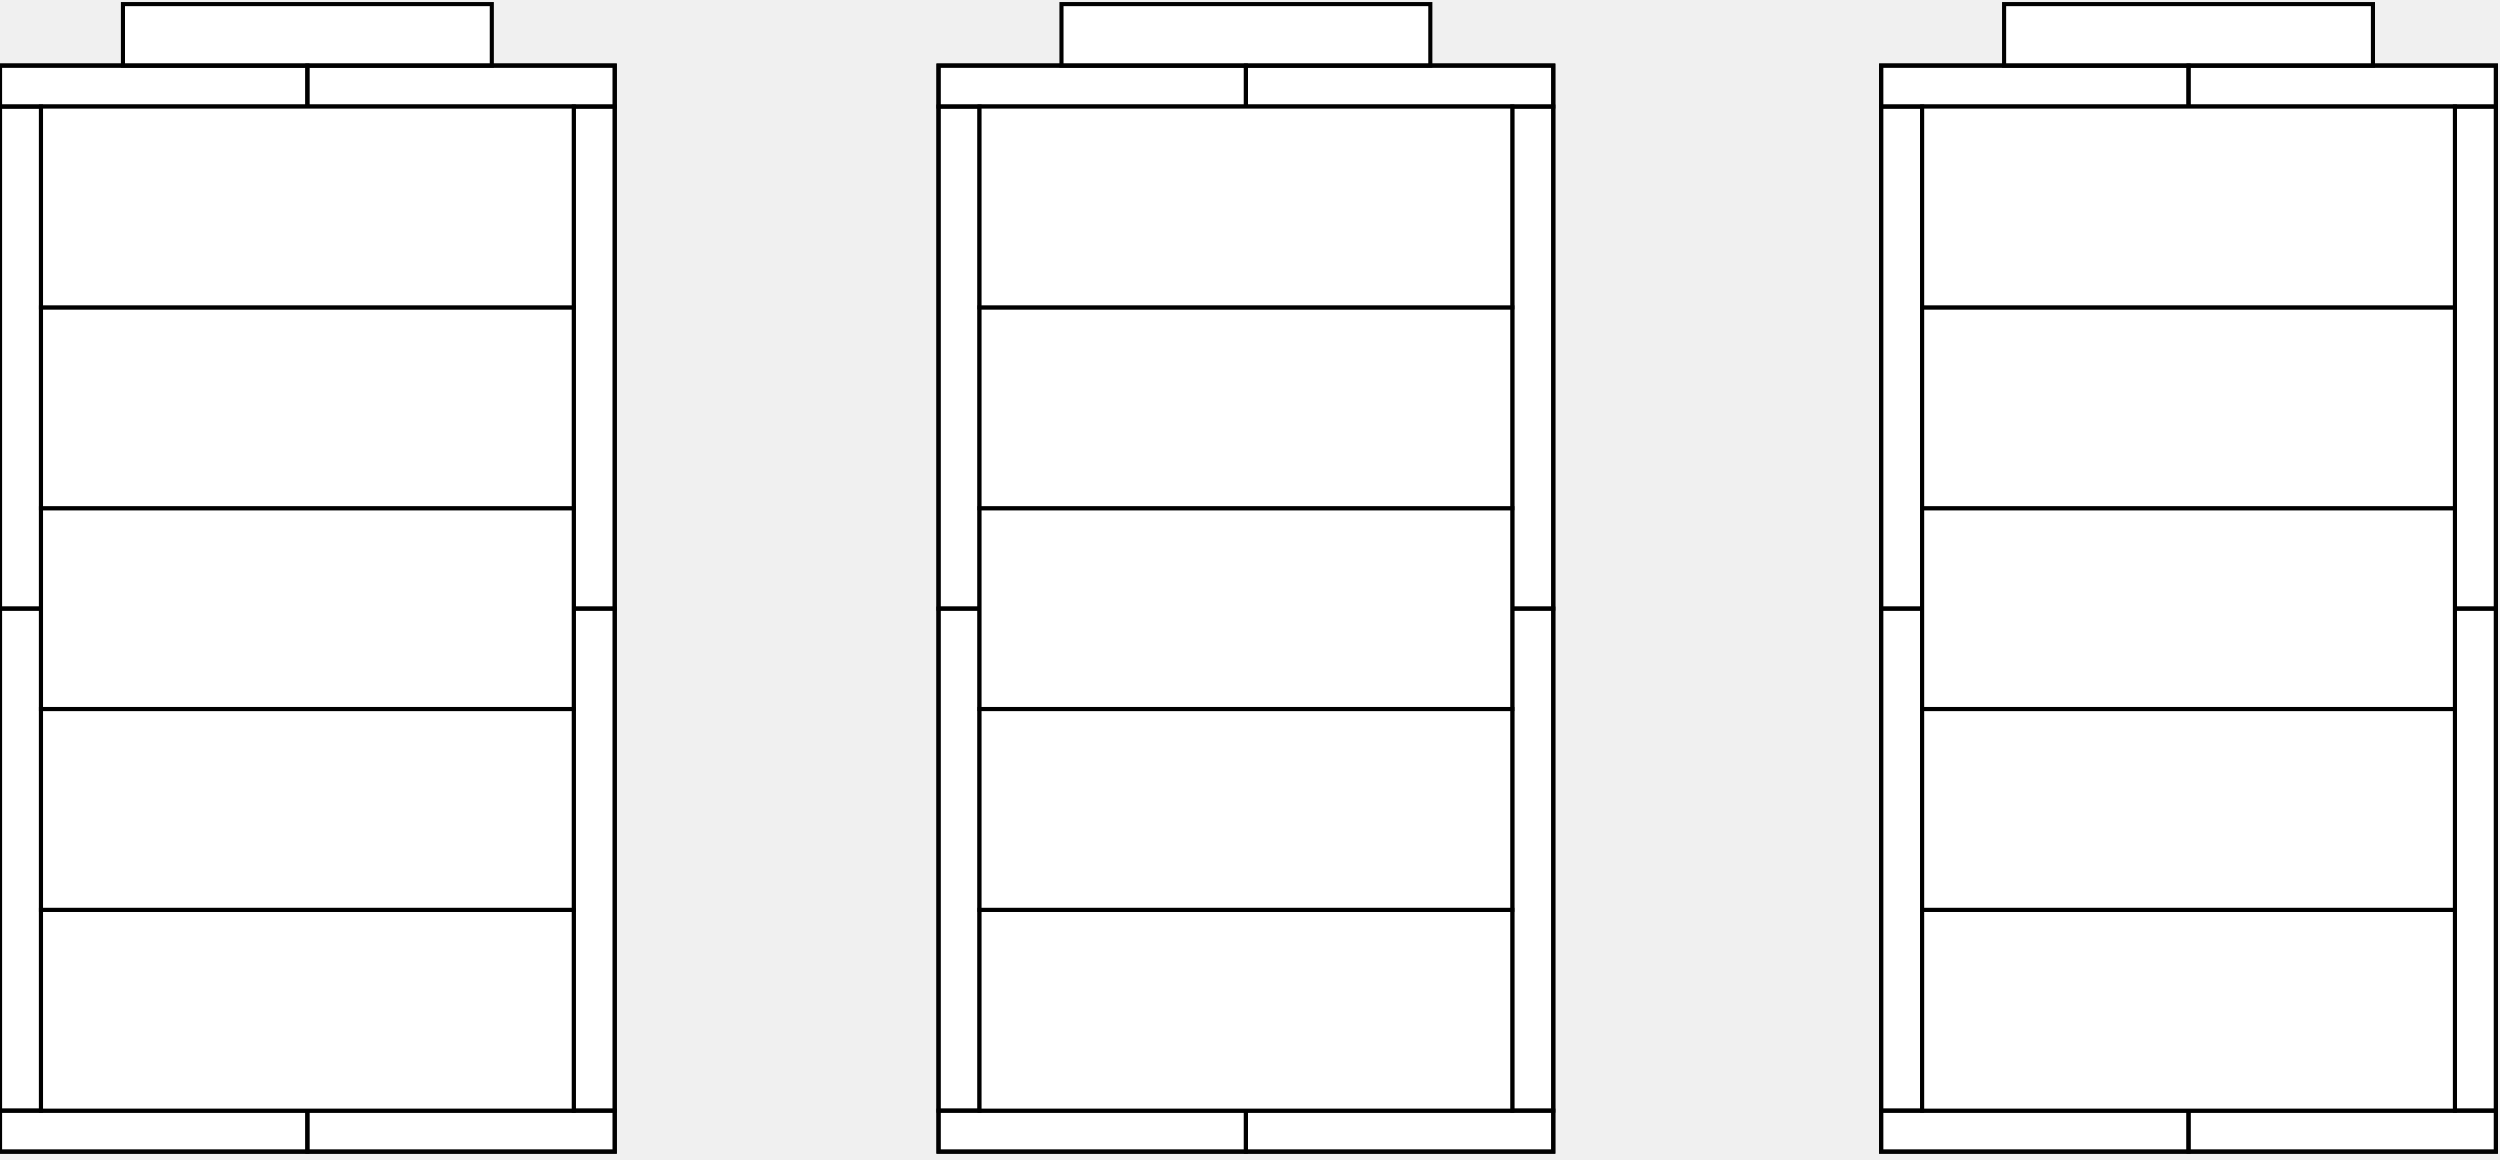
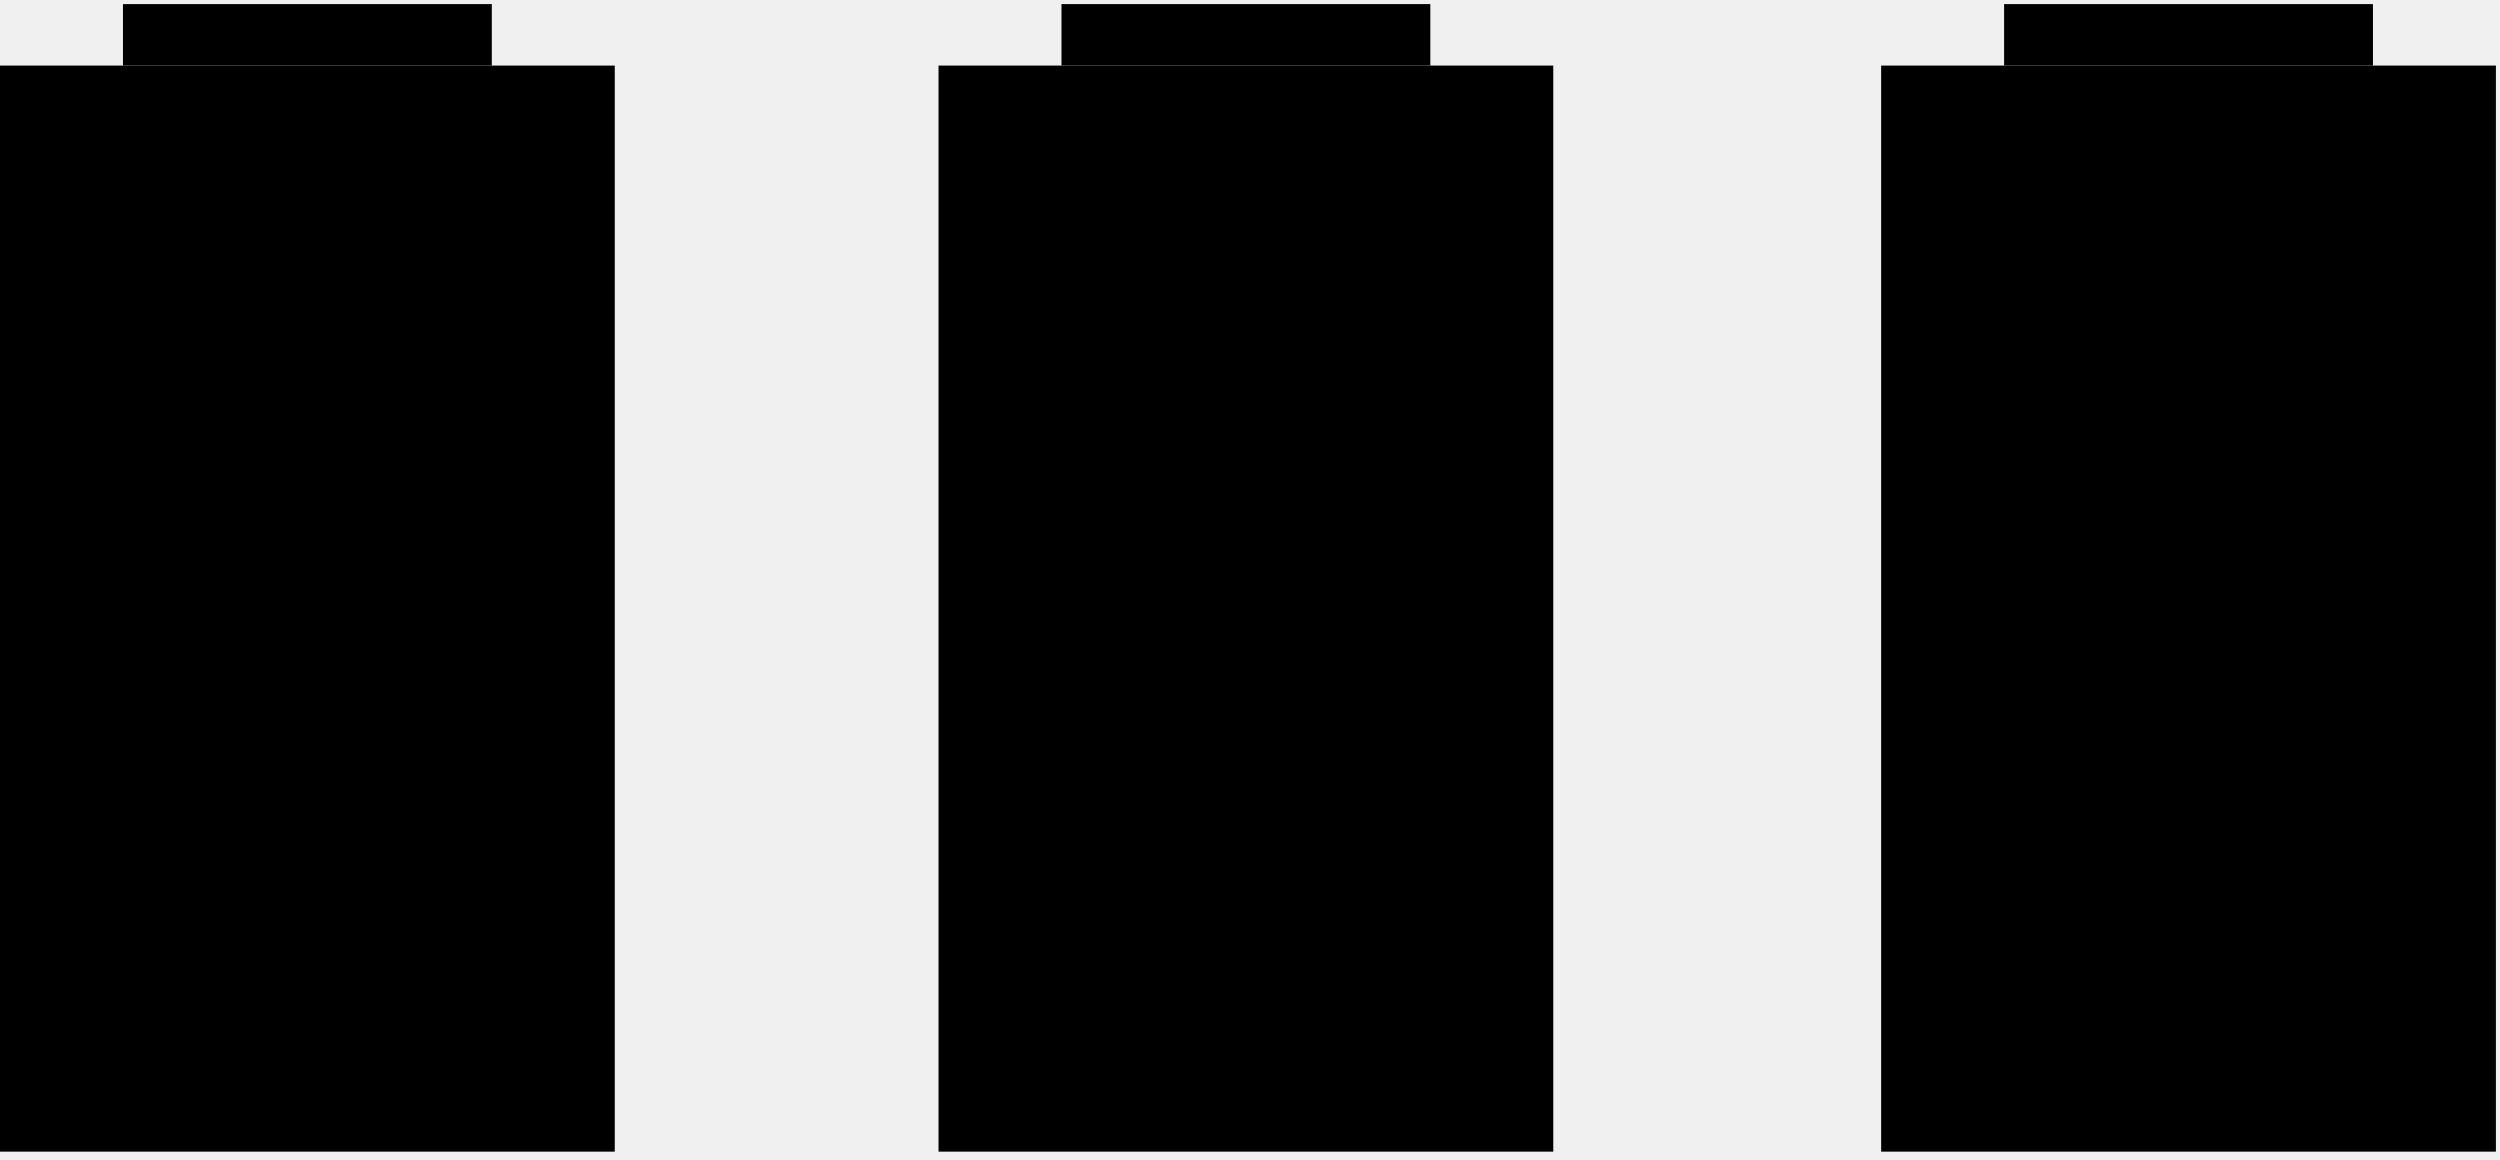
<svg xmlns="http://www.w3.org/2000/svg" version="1.1" viewBox="0 0 610 283">
-   <g stroke="#000" transform="translate(0,1)">
+   <g transform="translate(0,1)">
    <g transform="translate(0,0)">
-       <g fill="#fff">
+       <g>
        <rect y="15" width="150" height="265" />
        <rect x="30" width="90" height="15" />
      </g>
      <g fill="none">
        <rect y="270" width="75" height="10" />
        <rect x="75" y="270" width="75" height="10" />
        <rect y="15" width="75" height="10" />
        <rect x="75" y="15" width="75" height="10" />
        <rect y="25" width="10" height="122.5" />
        <rect y="147.5" width="10" height="122.5" />
        <rect x="140" y="25" width="10" height="122.5" />
        <rect x="140" y="147.5" width="10" height="122.5" />
      </g>
-       <g fill="#fff">
+       <g>
        <rect class="slot" x="10" y="221" width="130" height="49" />
        <rect class="slot" x="10" y="172" width="130" height="49" />
        <rect class="slot" x="10" y="123" width="130" height="49" />
        <rect class="slot" x="10" y="74" width="130" height="49" />
        <rect class="slot" x="10" y="25" width="130" height="49" />
      </g>
    </g>
    <g transform="translate(229,0)">
-       <g fill="#fff">
+       <g>
        <rect y="15" width="150" height="265" />
        <rect x="30" width="90" height="15" />
      </g>
      <g fill="none">
        <rect y="270" width="75" height="10" />
        <rect x="75" y="270" width="75" height="10" />
        <rect y="15" width="75" height="10" />
        <rect x="75" y="15" width="75" height="10" />
        <rect y="25" width="10" height="122.5" />
        <rect y="147.5" width="10" height="122.5" />
        <rect x="140" y="25" width="10" height="122.5" />
        <rect x="140" y="147.5" width="10" height="122.5" />
      </g>
-       <g fill="#fff">
+       <g>
        <rect class="slot" x="10" y="221" width="130" height="49" />
        <rect class="slot" x="10" y="172" width="130" height="49" />
        <rect class="slot" x="10" y="123" width="130" height="49" />
        <rect class="slot" x="10" y="74" width="130" height="49" />
        <rect class="slot" x="10" y="25" width="130" height="49" />
      </g>
    </g>
    <g transform="translate(459,0)">
-       <g fill="#fff">
+       <g>
        <rect y="15" width="150" height="265" />
        <rect x="30" width="90" height="15" />
      </g>
      <g fill="none">
        <rect y="270" width="75" height="10" />
        <rect x="75" y="270" width="75" height="10" />
        <rect y="15" width="75" height="10" />
        <rect x="75" y="15" width="75" height="10" />
        <rect y="25" width="10" height="122.5" />
        <rect y="147.5" width="10" height="122.5" />
        <rect x="140" y="25" width="10" height="122.5" />
        <rect x="140" y="147.5" width="10" height="122.5" />
      </g>
-       <g fill="#fff">
+       <g>
        <rect class="slot" x="10" y="221" width="130" height="49" />
        <rect class="slot" x="10" y="172" width="130" height="49" />
        <rect class="slot" x="10" y="123" width="130" height="49" />
        <rect class="slot" x="10" y="74" width="130" height="49" />
        <rect class="slot" x="10" y="25" width="130" height="49" />
      </g>
    </g>
  </g>
</svg>
